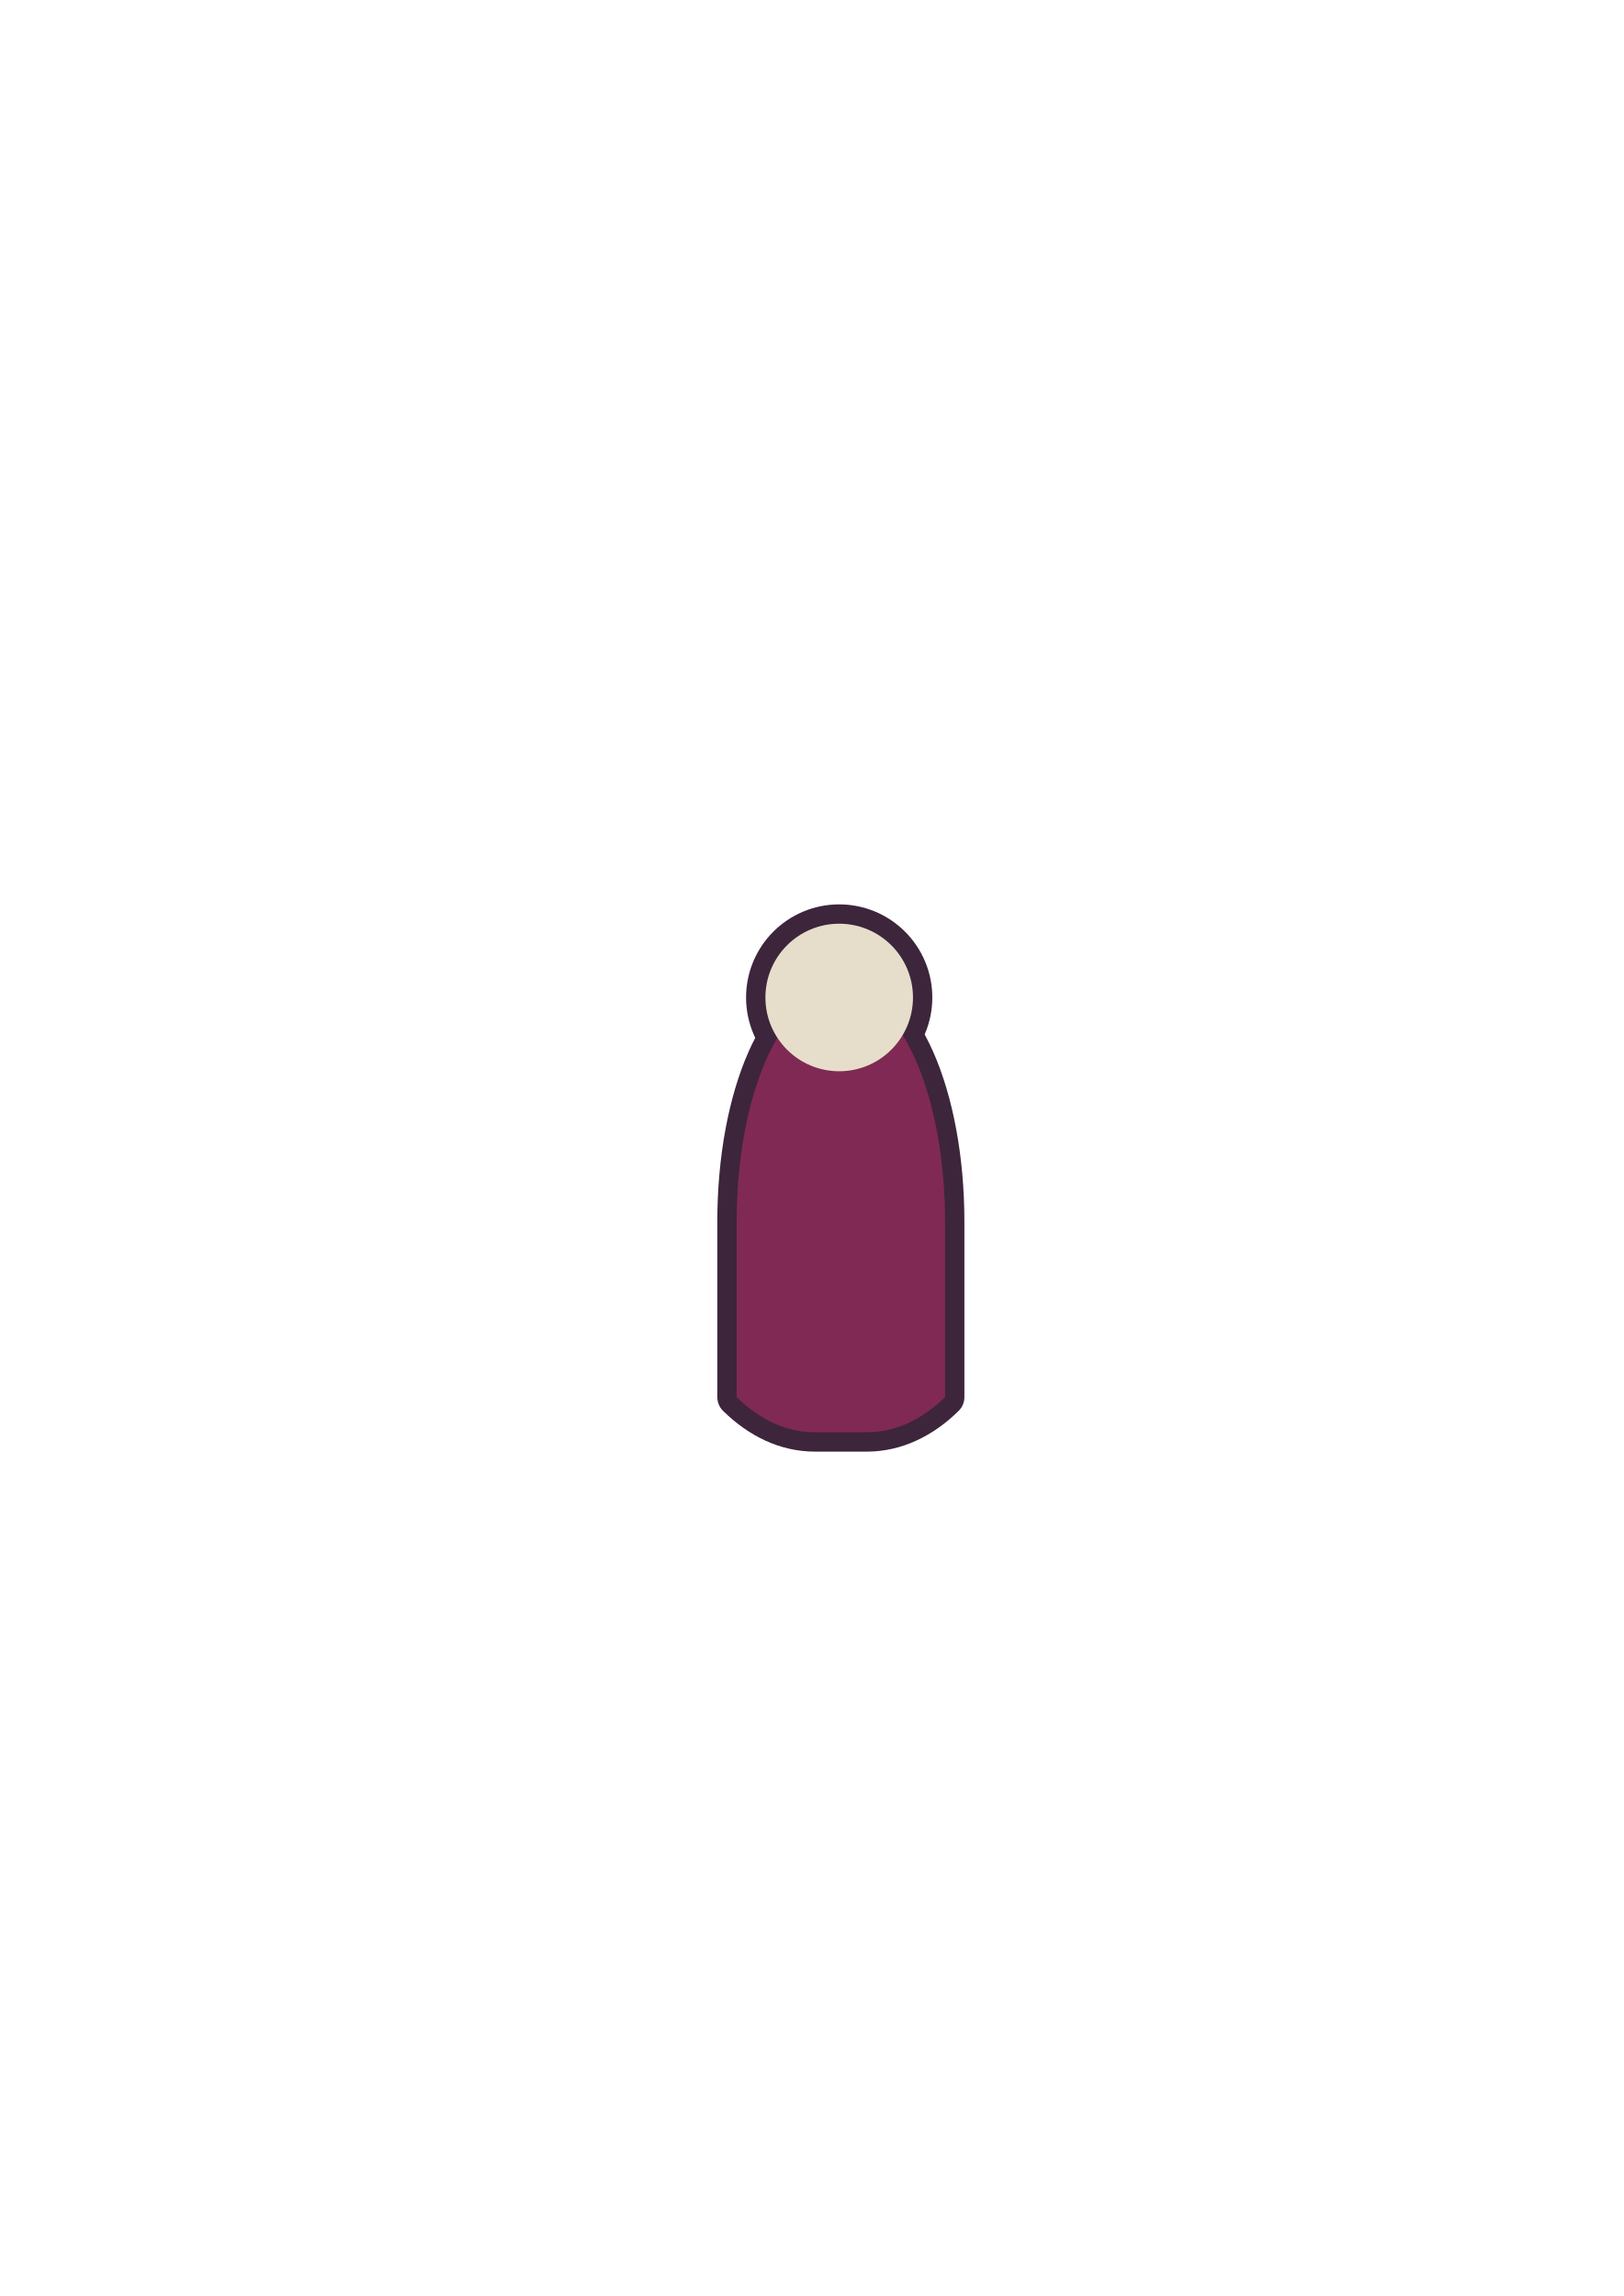
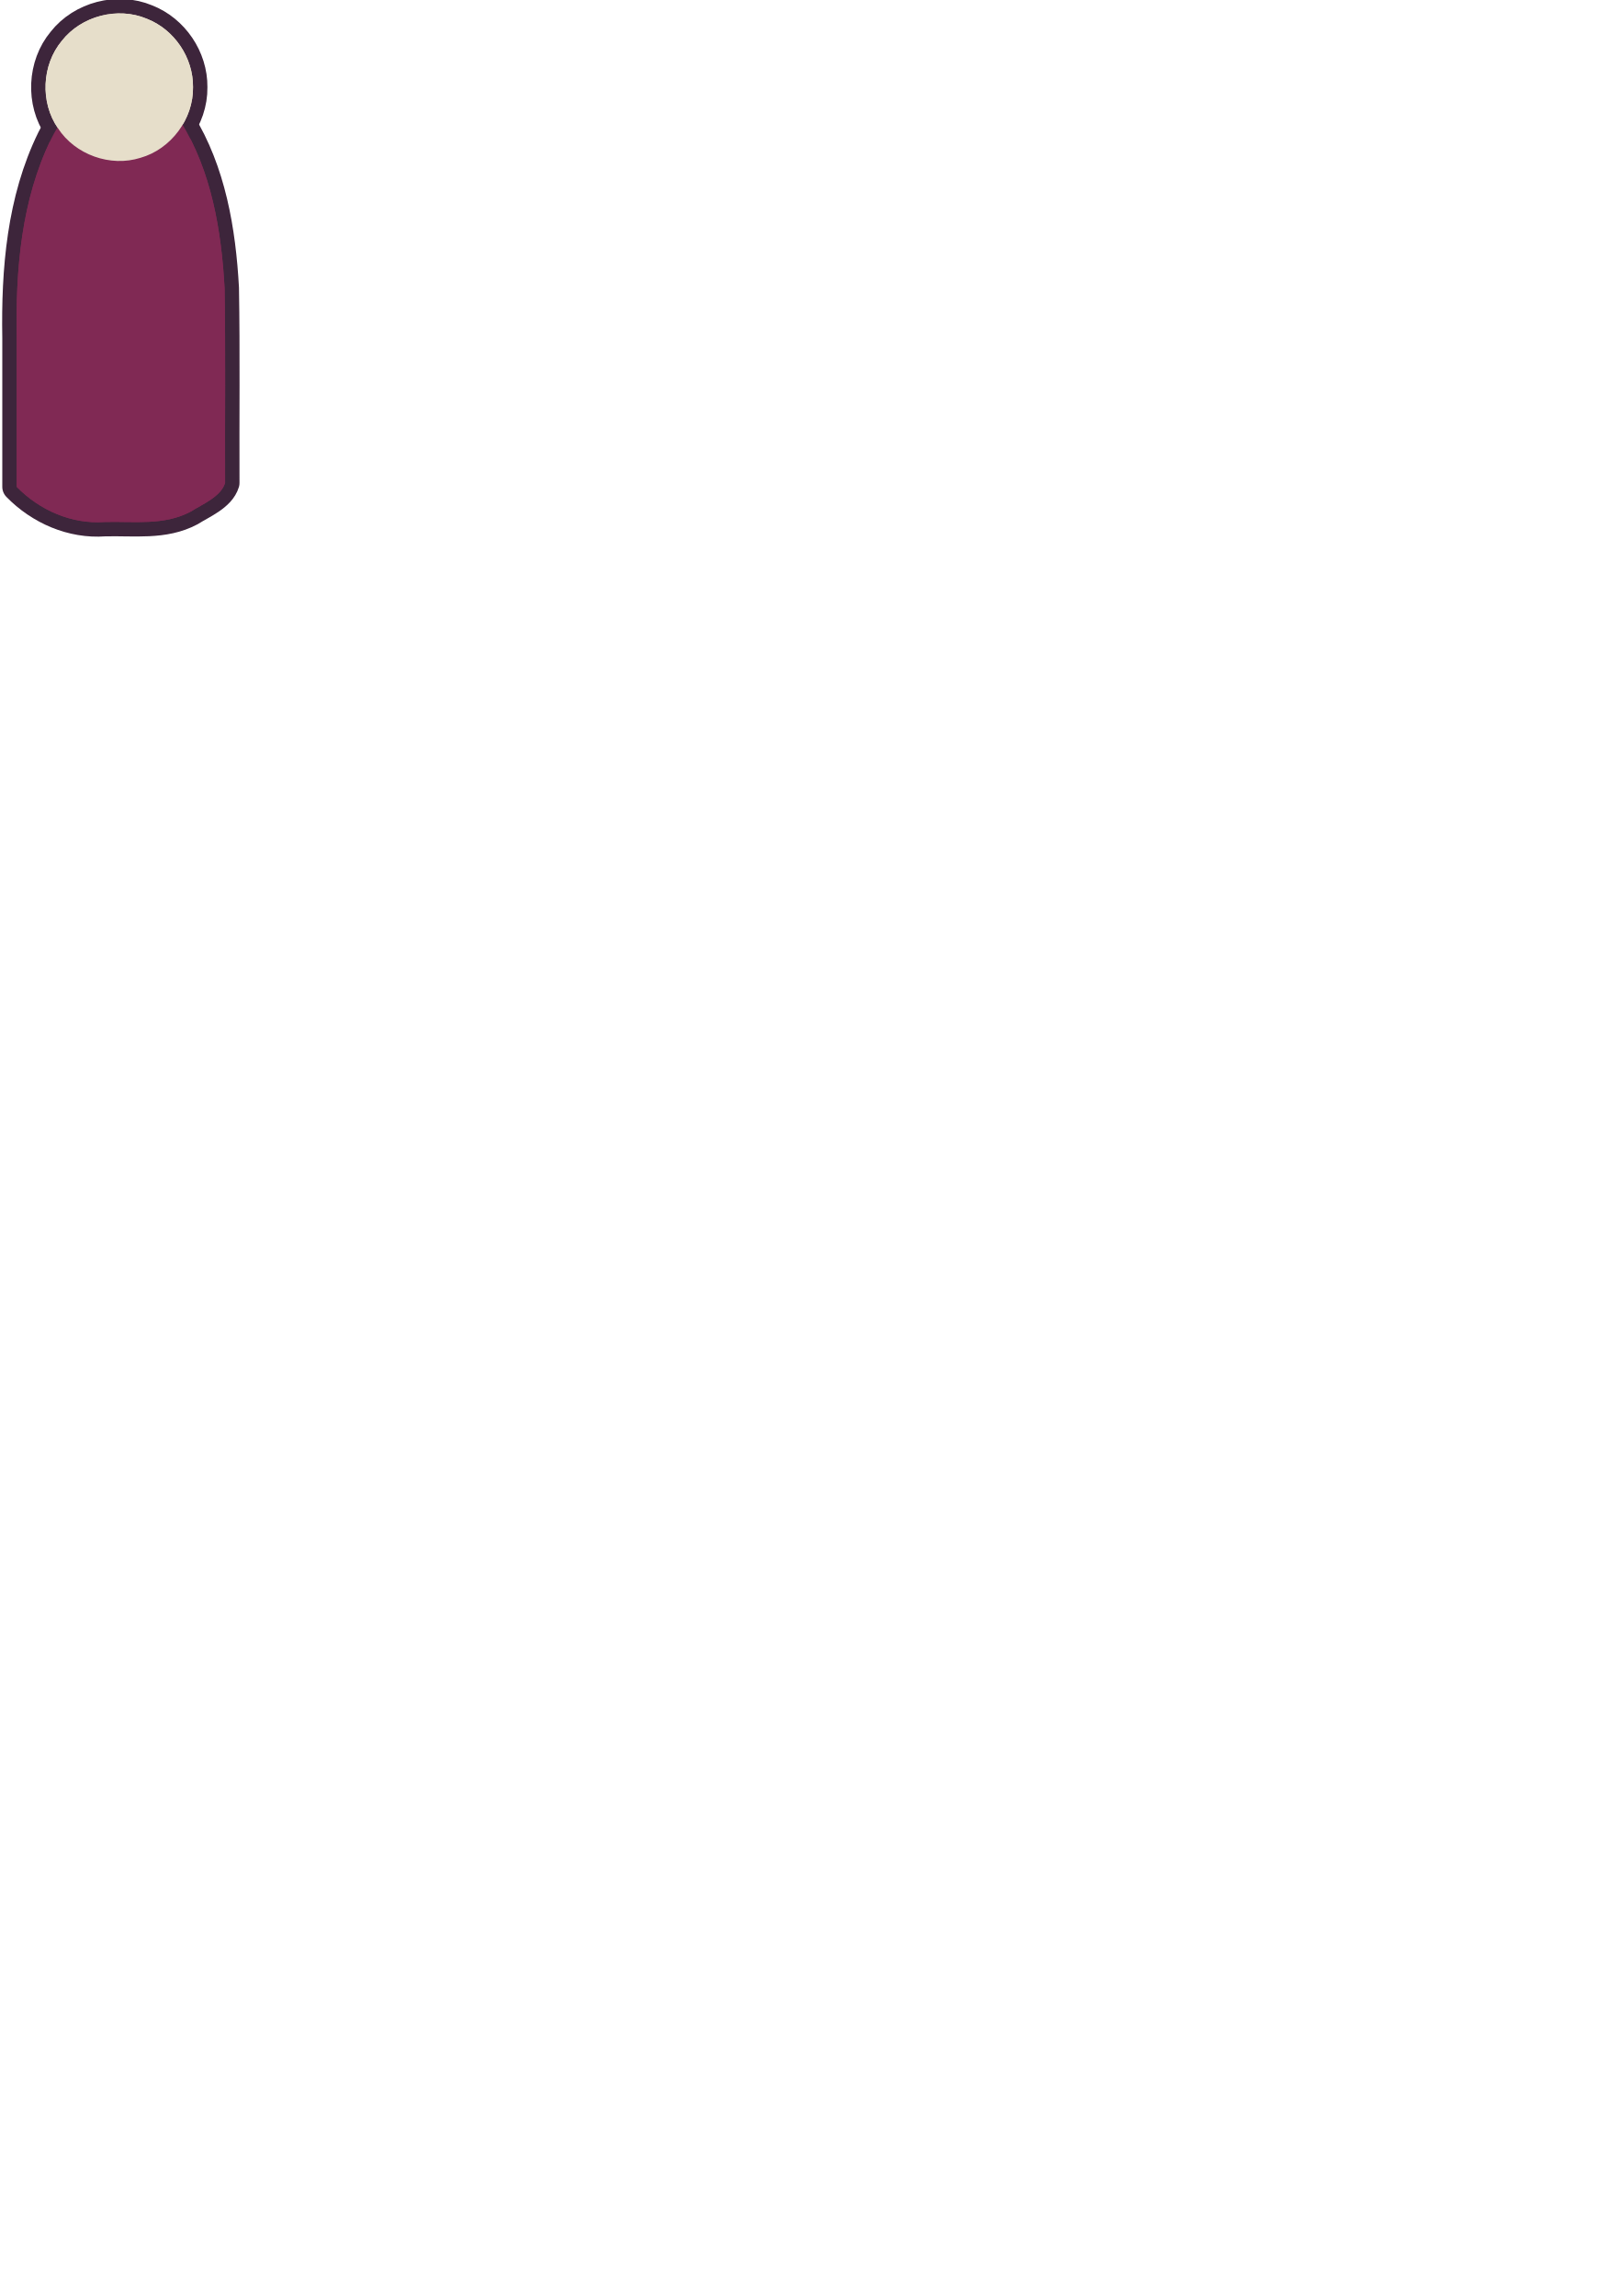
- <svg xmlns="http://www.w3.org/2000/svg" xmlns:ns2="http://www.openswatchbook.org/uri/2009/osb" xmlns:xlink="http://www.w3.org/1999/xlink" width="210mm" height="297mm" version="1.1" viewBox="0 0 210 297">
-   <defs>
-     <linearGradient id="a" x1="41.519" x2="73.474" y1="163.79" y2="163.79" gradientUnits="userSpaceOnUse" xlink:href="#b" />
-     <linearGradient id="b" ns2:paint="solid">
-       <stop stop-color="#3d253b" offset="0" />
+ <svg xmlns="http://www.w3.org/2000/svg" xmlns:ns1="http://www.openswatchbook.org/uri/2009/osb" xmlns:xlink="http://www.w3.org/1999/xlink" id="svg985" viewBox="0 0 210 297" version="1.1" height="297mm" width="210mm">
+   <defs id="defs971">
+     <linearGradient ns1:paint="solid" id="linearGradient1835">
+       <stop id="stop1833" offset="0" style="stop-color:#000000;stop-opacity:1;" />
    </linearGradient>
-     <linearGradient id="c" x1="166.37" x2="268.25" y1="636.05" y2="636.05" gradientUnits="userSpaceOnUse">
-       <stop stop-color="#802954" offset="0" />
+     <linearGradient xlink:href="#b" gradientUnits="userSpaceOnUse" y2="163.79" y1="163.79" x2="73.474" x1="41.519" id="a" />
+     <linearGradient ns1:paint="solid" id="b">
+       <stop id="stop962" offset="0" stop-color="#3d253b" />
    </linearGradient>
-     <linearGradient id="d" x1="126.35" x2="145.22" y1="136.04" y2="136.04" gradientTransform="matrix(1.0112 0 0 1.0112 -80.028 2.8786)" gradientUnits="userSpaceOnUse">
-       <stop stop-color="#e6deca" offset="0" />
+     <linearGradient gradientTransform="scale(0.26458)" gradientUnits="userSpaceOnUse" y2="636.05" y1="636.05" x2="268.25" x1="166.37" id="c">
+       <stop id="stop965" offset="0" stop-color="#802954" />
    </linearGradient>
+     <linearGradient gradientUnits="userSpaceOnUse" gradientTransform="matrix(1.0112,0,0,1.0112,-80.028,2.8786)" y2="136.04" y1="136.04" x2="145.22" x1="126.35" id="d">
+       <stop id="stop968" offset="0" stop-color="#e6deca" />
+     </linearGradient>
+     <linearGradient gradientUnits="userSpaceOnUse" y2="163.804" x2="72.844" y1="163.804" x1="42.137" id="linearGradient1837" xlink:href="#b" />
+     <linearGradient y2="636.05" x2="268.25" y1="636.05" x1="166.37" gradientTransform="scale(0.26458)" gradientUnits="userSpaceOnUse" id="linearGradient1839" xlink:href="#c" />
+     <linearGradient y2="163.804" x2="72.844" y1="163.804" x1="42.137" gradientUnits="userSpaceOnUse" id="linearGradient1841" xlink:href="#b" />
+     <linearGradient y2="136.04" x2="145.22" y1="136.04" x1="126.35" gradientTransform="matrix(1.0112,0,0,1.0112,-80.028,2.8786)" gradientUnits="userSpaceOnUse" id="linearGradient1843" xlink:href="#d" />
+     <linearGradient y2="163.804" x2="72.844" y1="163.804" x1="42.137" gradientUnits="userSpaceOnUse" id="linearGradient1845" xlink:href="#b" />
+     <linearGradient y2="636.05" x2="268.25" y1="636.05" x1="166.37" gradientTransform="scale(0.26458)" gradientUnits="userSpaceOnUse" id="linearGradient1847" xlink:href="#c" />
+     <linearGradient y2="136.04" x2="145.22" y1="136.04" x1="126.35" gradientTransform="matrix(1.0112,0,0,1.0112,-80.028,2.8786)" gradientUnits="userSpaceOnUse" id="linearGradient1849" xlink:href="#d" />
  </defs>
-   <g transform="translate(51.256 -11.41)" fill="none" stroke="url(#a)" stroke-linecap="round" stroke-linejoin="round" style="paint-order:normal">
-     <path transform="scale(.26458)" d="m215.52 528.72c-27.23 0-49.152 49.822-49.152 111.71v85.762c11.084 10.9 24.18 17.193 38.24 17.193h25.398c14.06 0 27.156-6.293 38.24-17.193v-85.762c0-61.887-21.922-111.71-49.152-111.71z" stroke-width="18.898" style="paint-order:normal" />
-     <path d="m66.823 140.44a9.543 9.543 0 0 1-9.543 9.543 9.543 9.543 0 0 1-9.543-9.543 9.543 9.543 0 0 1 9.543-9.543 9.543 9.543 0 0 1 9.543 9.543" stroke-width="5" style="paint-order:normal" />
+   <g transform="translate(-41.85926,-129.1639)" style="display:inline;opacity:1;stroke:url(#linearGradient1837);stroke-width:3.725;stroke-linejoin:round;stroke-miterlimit:4;stroke-dasharray:none;stroke-opacity:1;paint-order:stroke markers fill" id="g1831">
+     <path id="path1827" clip-path="none" style="display:inline;fill:url(#linearGradient1839);stroke:url(#linearGradient1841);stroke-width:3.725;stroke-linejoin:round;stroke-miterlimit:4;stroke-dasharray:none;stroke-opacity:1;paint-order:stroke markers fill" d="m 57.022,139.889 c -4.102,0.108 -6.816,3.871 -8.52,7.19 -3.91,7.962 -4.632,17.016 -4.485,25.761 0,6.432 0,12.864 0,19.296 2.943,3.027 7.125,4.866 11.375,4.549 3.738,-0.106 7.692,0.503 11.134,-1.343 1.555,-0.981 3.901,-1.924 4.446,-3.709 -0.035,-8.406 0.076,-16.814 -0.067,-25.218 -0.411,-7.412 -1.688,-15.086 -5.657,-21.492 -1.791,-2.838 -4.637,-5.408 -8.226,-5.034 z" />
+     <path id="path1829" clip-path="none" style="display:inline;fill:url(#linearGradient1843);stroke:url(#linearGradient1845);stroke-width:3.725;stroke-linejoin:round;stroke-miterlimit:4;stroke-dasharray:none;stroke-opacity:1;paint-order:stroke markers fill" d="m 66.823,140.44 c 0.064,4.108 -2.848,8.021 -6.801,9.14 -3.891,1.232 -8.445,-0.4 -10.666,-3.825 -2.325,-3.355 -2.108,-8.187 0.508,-11.32 2.519,-3.211 7.201,-4.429 10.966,-2.854 3.567,1.386 6.034,5.031 5.993,8.858 z" />
  </g>
-   <g transform="translate(51.256 -11.41)" style="paint-order:markers stroke fill">
-     <path transform="scale(.26458)" d="m215.52 528.72c-27.23 0-49.152 49.822-49.152 111.71v85.762c11.084 10.9 24.18 17.193 38.24 17.193h25.398c14.06 0 27.156-6.293 38.24-17.193v-85.762c0-61.887-21.922-111.71-49.152-111.71z" fill="url(#c)" style="paint-order:markers stroke fill" />
-     <path d="m66.823 140.44a9.543 9.543 0 0 1-9.543 9.543 9.543 9.543 0 0 1-9.543-9.543 9.543 9.543 0 0 1 9.543-9.543 9.543 9.543 0 0 1 9.543 9.543" fill="url(#d)" style="paint-order:markers stroke fill" />
+   <g id="g983" style="display:inline;opacity:1;paint-order:markers stroke fill" transform="translate(-41.85926,-129.1639)">
+     <path d="m 57.022,139.889 c -4.102,0.108 -6.816,3.871 -8.52,7.19 -3.91,7.962 -4.632,17.016 -4.485,25.761 0,6.432 0,12.864 0,19.296 2.943,3.027 7.125,4.866 11.375,4.549 3.738,-0.106 7.692,0.503 11.134,-1.343 1.555,-0.981 3.901,-1.924 4.446,-3.709 -0.035,-8.406 0.076,-16.814 -0.067,-25.218 -0.411,-7.412 -1.688,-15.086 -5.657,-21.492 -1.791,-2.838 -4.637,-5.408 -8.226,-5.034 z" style="display:inline;fill:url(#linearGradient1847);stroke-width:0.265;paint-order:markers stroke fill" clip-path="none" id="path979" />
+     <path d="m 66.823,140.44 c 0.064,4.108 -2.848,8.021 -6.801,9.14 -3.891,1.232 -8.445,-0.4 -10.666,-3.825 -2.325,-3.355 -2.108,-8.187 0.508,-11.32 2.519,-3.211 7.201,-4.429 10.966,-2.854 3.567,1.386 6.034,5.031 5.993,8.858 z" style="display:inline;fill:url(#linearGradient1849);paint-order:markers stroke fill" clip-path="none" id="path981" />
  </g>
</svg>
